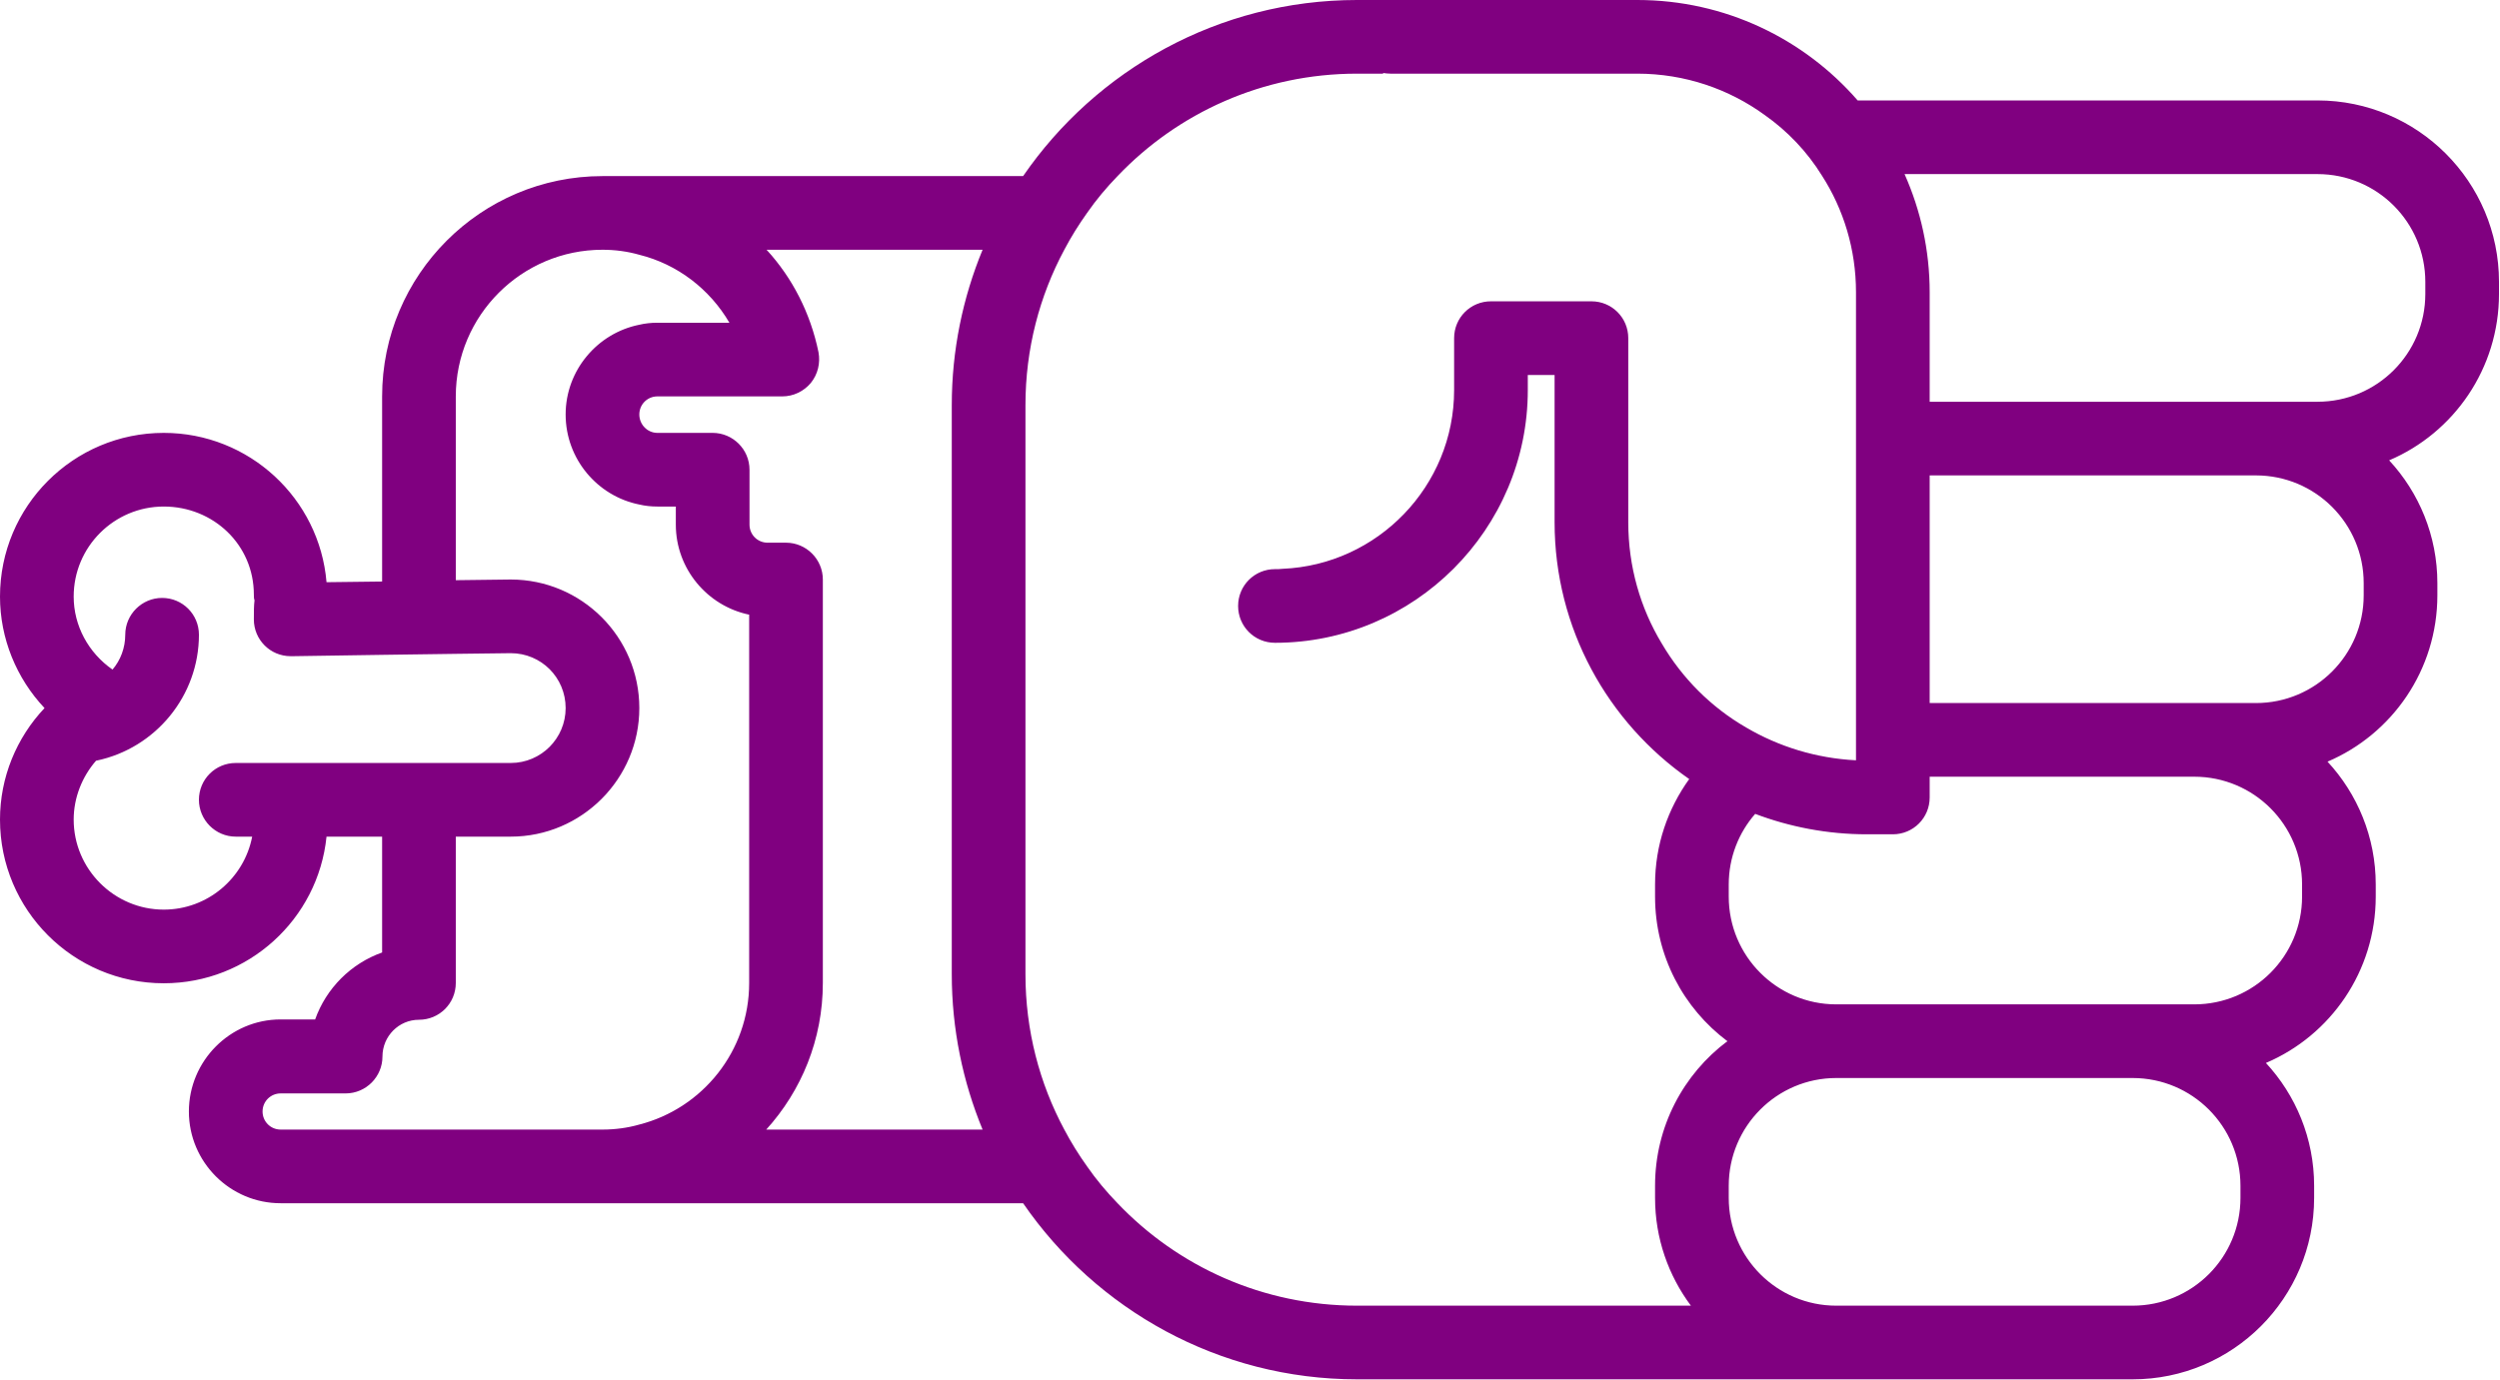
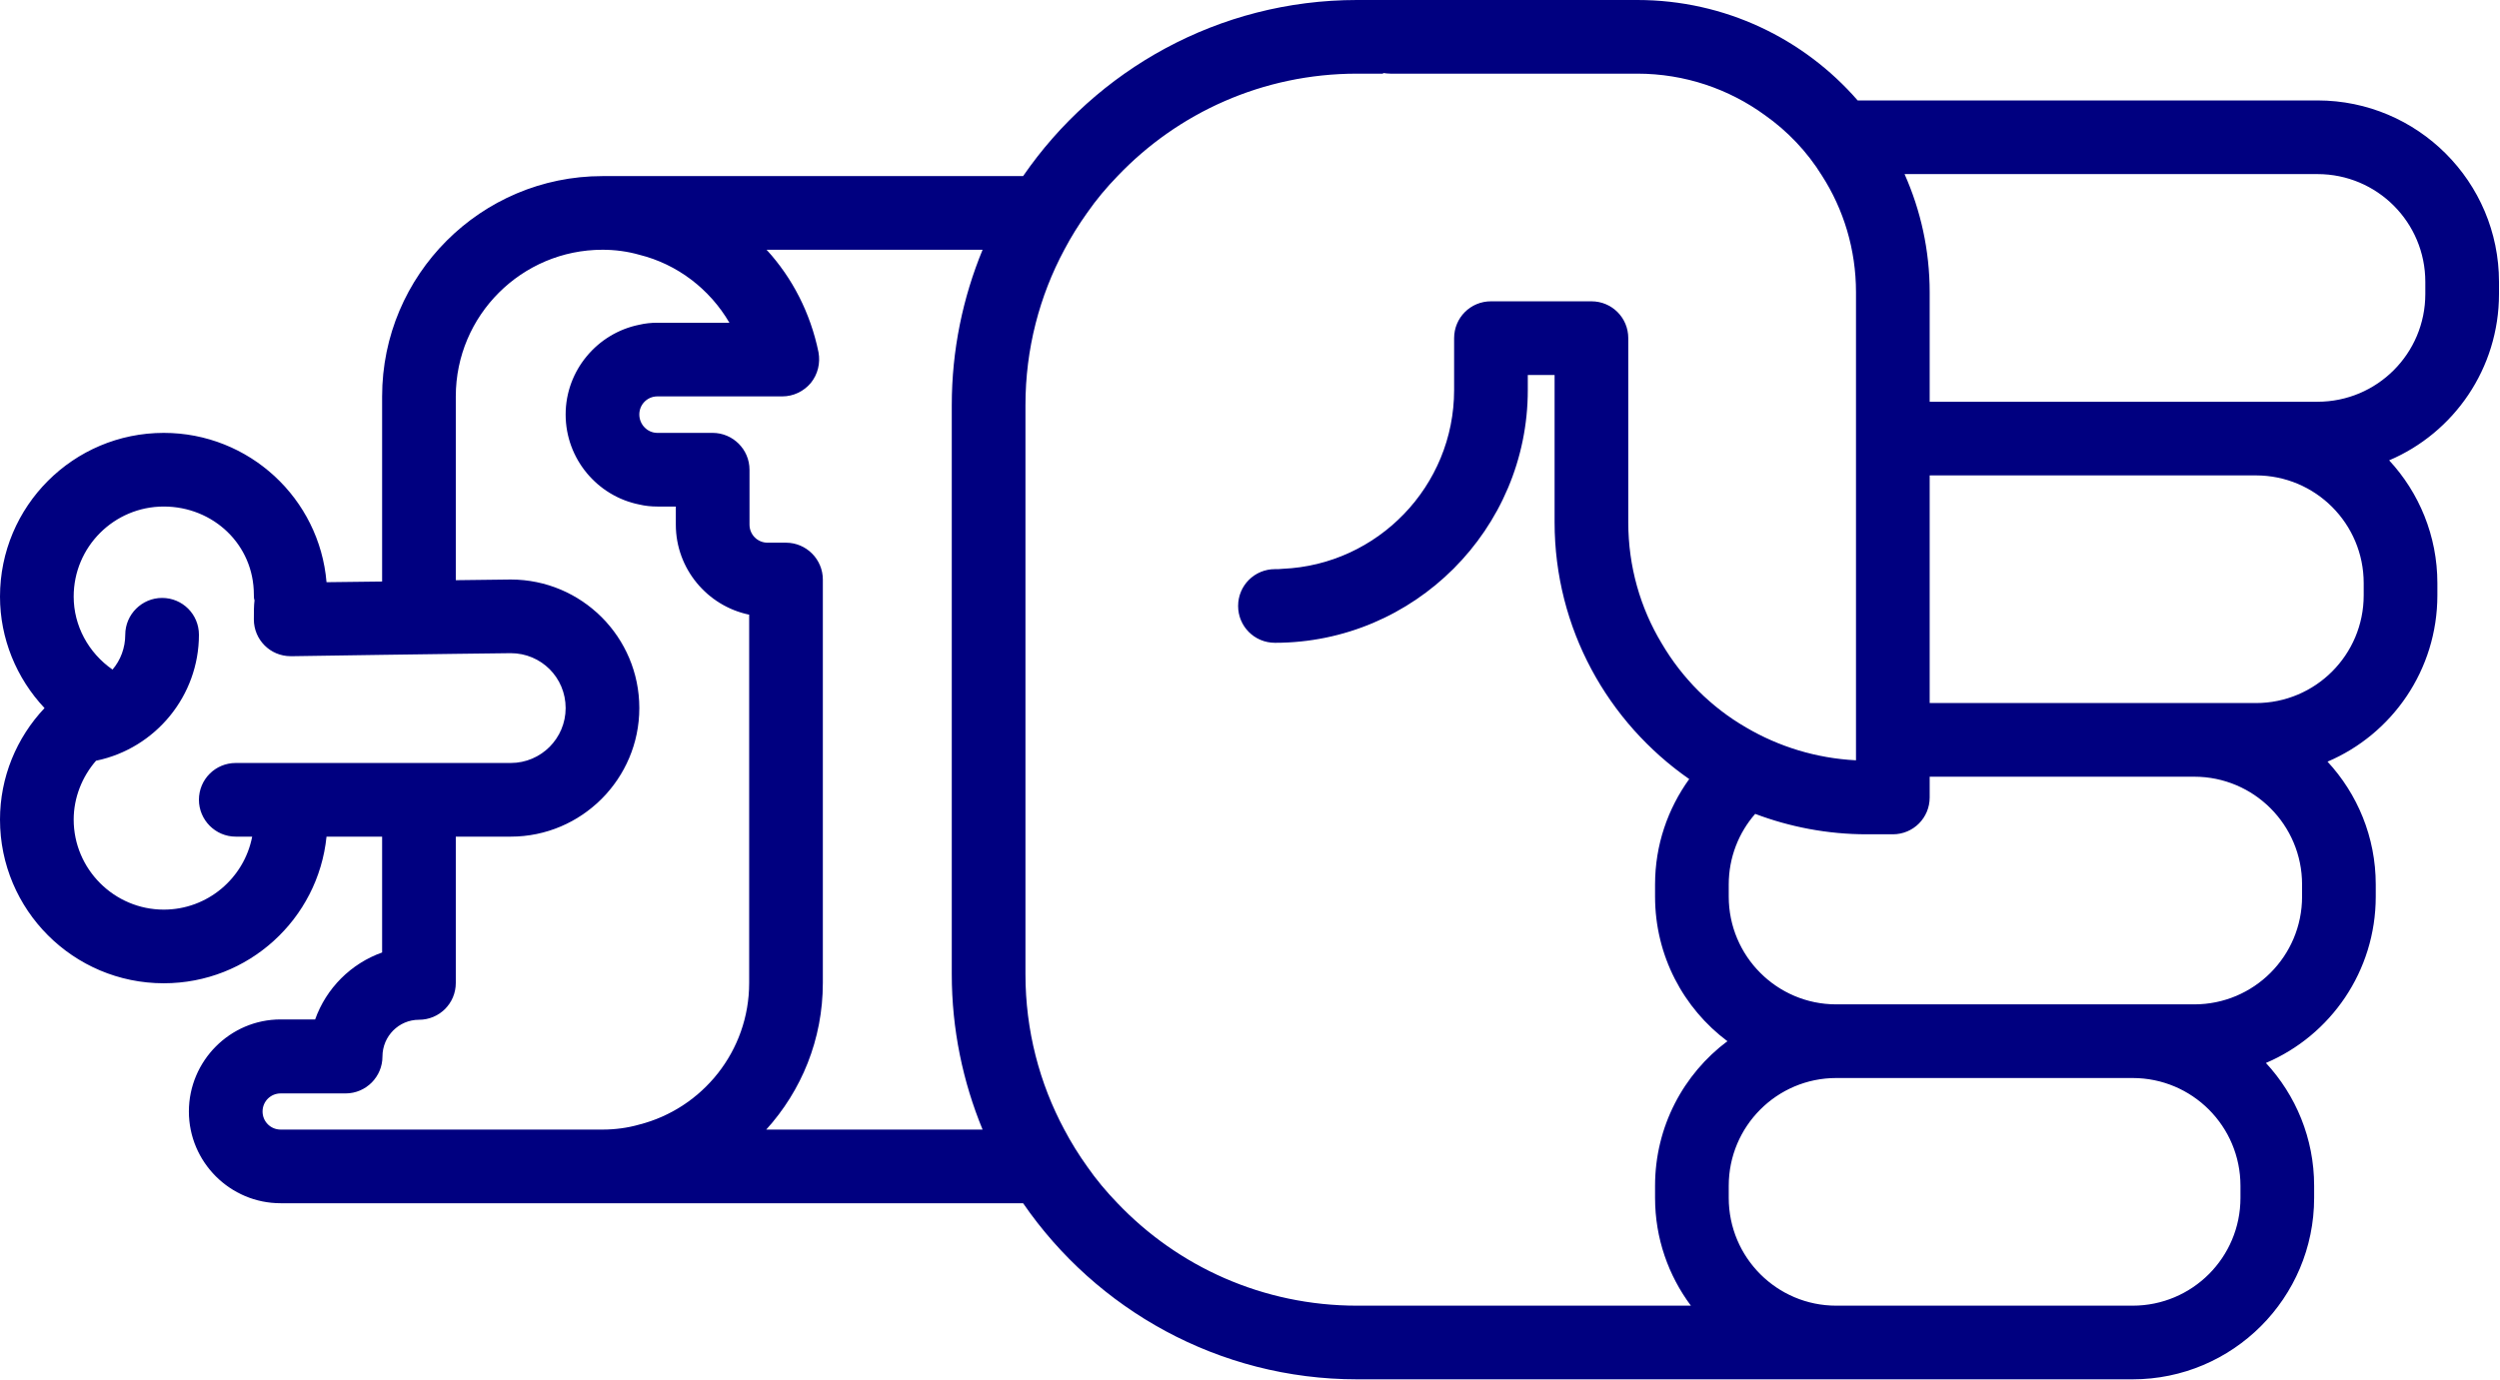
- <svg xmlns="http://www.w3.org/2000/svg" version="1.0" x="0px" y="0px" viewBox="0 0 74.62 41.2" style="fill:purple" xml:space="preserve" id="svg16" width="74.62" height="41.2">
+ <svg xmlns="http://www.w3.org/2000/svg" version="1.0" x="0px" y="0px" viewBox="0 0 74.62 41.2" style="fill:navy" xml:space="preserve" id="svg16" width="74.62" height="41.2">
  <defs id="defs24" />
  <path d="m 69.1,35.78 0,-0.36 C 69.1,34 68.55,32.71 67.66,31.75 69.59,30.93 70.94,29.01 70.94,26.78 l 0,-0.36 C 70.94,25 70.39,23.71 69.5,22.75 c 1.93,-0.82 3.28,-2.74 3.28,-4.97 l 0,-0.36 C 72.78,16 72.23,14.71 71.34,13.75 73.27,12.93 74.62,11.01 74.62,8.78 l 0,-0.36 C 74.62,5.43 72.19,3 69.2,3 L 55.47,3 C 53.87,1.16 51.51,0 48.89,0 l -8.37,0 c -4.13,0 -7.79,2.09 -9.97,5.26 l -12.56,0 c -3.63,0 -6.58,2.95 -6.58,6.58 l 0,5.53 L 9.75,17.39 C 9.54,14.89 7.44,12.93 4.89,12.93 2.19,12.93 0,15.12 0,17.82 c 0,1.25 0.49,2.44 1.33,3.33 C 0.49,22.04 0,23.22 0,24.48 0,27.18 2.19,29.37 4.89,29.37 7.42,29.37 9.5,27.45 9.75,24.99 l 1.66,0 0,3.46 c -0.93,0.33 -1.67,1.07 -2,2 l -1.03,0 c -1.51,0 -2.74,1.24 -2.74,2.75 0,1.51 1.23,2.74 2.74,2.74 l 22.17,0 c 2.18,3.17 5.84,5.26 9.97,5.26 l 23.16,0 c 2.99,0 5.42,-2.43 5.42,-5.42 z M 65.52,23.2 c 1.78,0 3.22,1.44 3.22,3.22 l 0,0.36 c 0,1.78 -1.44,3.22 -3.22,3.22 l -10.69,0 c -1.77,0 -3.21,-1.44 -3.21,-3.22 l 0,-0.36 c 0,-0.81 0.3,-1.55 0.79,-2.11 1.03,0.39 2.16,0.61 3.33,0.61 l 0.78,0 c 0.61,0 1.1,-0.49 1.1,-1.1 l 0,-0.62 7.9,0 z m 1.84,-9 c 1.78,0 3.22,1.44 3.22,3.22 l 0,0.36 c 0,1.78 -1.44,3.22 -3.22,3.22 l -9.74,0 0,-6.8 9.74,0 z m 1.84,-9 c 1.78,0 3.22,1.44 3.22,3.22 l 0,0.36 c 0,1.78 -1.44,3.22 -3.22,3.22 l -11.58,0 0,-3.27 c 0,-1.26 -0.27,-2.45 -0.75,-3.53 l 12.33,0 z M 4.89,27.17 c -1.48,0 -2.69,-1.21 -2.69,-2.69 0,-0.65 0.25,-1.28 0.67,-1.76 l 0.01,0 c 1.77,-0.37 3.06,-1.94 3.06,-3.76 0,-0.61 -0.49,-1.1 -1.1,-1.1 -0.6,0 -1.1,0.49 -1.1,1.1 0,0.39 -0.14,0.76 -0.38,1.04 -0.72,-0.5 -1.16,-1.31 -1.16,-2.18 0,-1.49 1.21,-2.69 2.69,-2.69 1.48,0 2.69,1.14 2.69,2.63 0,0.06 0,0.12 0.02,0.17 -0.02,0.16 -0.02,0.35 -0.02,0.57 0,0.61 0.49,1.1 1.1,1.1 l 0.07,0 2.66,-0.04 2.2,-0.03 1.64,-0.02 c 0.91,0 1.64,0.73 1.64,1.64 0,0.9 -0.73,1.64 -1.64,1.64 l -8.21,0 c -0.61,0 -1.1,0.49 -1.1,1.1 0,0.6 0.49,1.1 1.1,1.1 l 0.49,0 C 7.29,26.23 6.2,27.17 4.89,27.17 Z m 3.49,6.57 c -0.3,0 -0.54,-0.24 -0.54,-0.54 0,-0.3 0.24,-0.54 0.54,-0.54 l 1.94,0 c 0.61,0 1.1,-0.5 1.1,-1.1 0,-0.61 0.49,-1.1 1.09,-1.1 0.61,0 1.1,-0.49 1.1,-1.1 l 0,-4.37 1.64,0 c 2.12,0 3.84,-1.73 3.84,-3.84 0,-2.12 -1.72,-3.84 -3.84,-3.84 l -1.64,0.02 0,-5.49 c 0,-2.42 1.97,-4.38 4.38,-4.38 0.38,0 0.75,0.05 1.1,0.15 1.13,0.28 2.1,1.02 2.69,2.03 l -2.15,0 c -0.19,0 -0.37,0.02 -0.54,0.06 -1.25,0.25 -2.2,1.36 -2.2,2.68 0,1.33 0.95,2.44 2.2,2.69 0.17,0.04 0.35,0.06 0.54,0.06 l 0.55,0 0,0.54 c 0,1.32 0.94,2.43 2.19,2.69 l 0,11 c 0,2.04 -1.4,3.75 -3.28,4.23 -0.35,0.1 -0.72,0.15 -1.1,0.15 l -9.61,0 z m 14.5,0 c 1.05,-1.16 1.69,-2.69 1.69,-4.38 l 0,-12.05 c 0,-0.6 -0.49,-1.1 -1.1,-1.1 l -0.55,0 c -0.3,0 -0.54,-0.24 -0.54,-0.54 l 0,-1.64 c 0,-0.61 -0.5,-1.1 -1.1,-1.1 l -1.65,0 c -0.3,0 -0.54,-0.25 -0.54,-0.55 0,-0.3 0.24,-0.54 0.54,-0.54 l 3.73,0 c 0.33,0 0.64,-0.15 0.85,-0.4 0.21,-0.26 0.29,-0.59 0.23,-0.92 C 24.2,9.35 23.66,8.3 22.89,7.46 l 6.45,0 c -0.59,1.43 -0.92,3 -0.92,4.64 l 0,17 c 0,1.64 0.33,3.21 0.92,4.64 l -6.46,0 z M 40.52,39 c -2.81,0 -5.35,-1.17 -7.15,-3.06 -0.33,-0.34 -0.64,-0.71 -0.91,-1.1 -0.25,-0.35 -0.48,-0.72 -0.68,-1.1 C 31.04,32.36 30.62,30.78 30.62,29.1 l 0,-17 c 0,-1.68 0.42,-3.26 1.16,-4.64 0.2,-0.38 0.43,-0.75 0.68,-1.1 0.27,-0.39 0.58,-0.76 0.91,-1.1 1.8,-1.89 4.34,-3.06 7.15,-3.06 l 0.78,0 0,-0.02 c 0.07,0.01 0.14,0.02 0.22,0.02 l 7.37,0 c 1.42,0 2.74,0.46 3.81,1.24 0.68,0.48 1.26,1.09 1.7,1.8 0.65,1.01 1.02,2.21 1.02,3.49 l 0,13.98 c -1.19,-0.06 -2.31,-0.41 -3.28,-0.98 -1.04,-0.6 -1.91,-1.47 -2.52,-2.51 -0.64,-1.06 -1,-2.3 -1,-3.62 l 0,-5.5 c 0,-0.61 -0.49,-1.1 -1.1,-1.1 l -3,0 c -0.61,0 -1.1,0.49 -1.1,1.1 l 0,1.55 c 0,2.87 -2.28,5.22 -5.12,5.34 -0.08,0.01 -0.15,0.01 -0.23,0.01 -0.61,0 -1.1,0.49 -1.1,1.1 0,0.61 0.49,1.1 1.1,1.1 4.16,0 7.55,-3.39 7.55,-7.55 l 0,-0.45 0.8,0 0,4.4 c 0,3.17 1.59,5.98 4.02,7.67 -0.64,0.89 -1.02,1.97 -1.02,3.15 l 0,0.36 c 0,1.77 0.85,3.34 2.16,4.32 -1.31,0.98 -2.16,2.55 -2.16,4.32 l 0,0.36 c 0,1.21 0.4,2.32 1.07,3.22 l -9.97,0 z m 14.31,0 c -1.77,0 -3.21,-1.44 -3.21,-3.22 l 0,-0.36 c 0,-1.78 1.44,-3.22 3.21,-3.22 l 8.85,0 c 1.78,0 3.22,1.44 3.22,3.22 l 0,0.36 C 66.9,37.56 65.46,39 63.68,39 l -8.85,0 z" id="path18" />
  <path d="m 19.035,11.234 0,0.22 -0.02,0 c 0.01,-0.07 0.02,-0.14 0.02,-0.22 z" id="path20" />
</svg>
